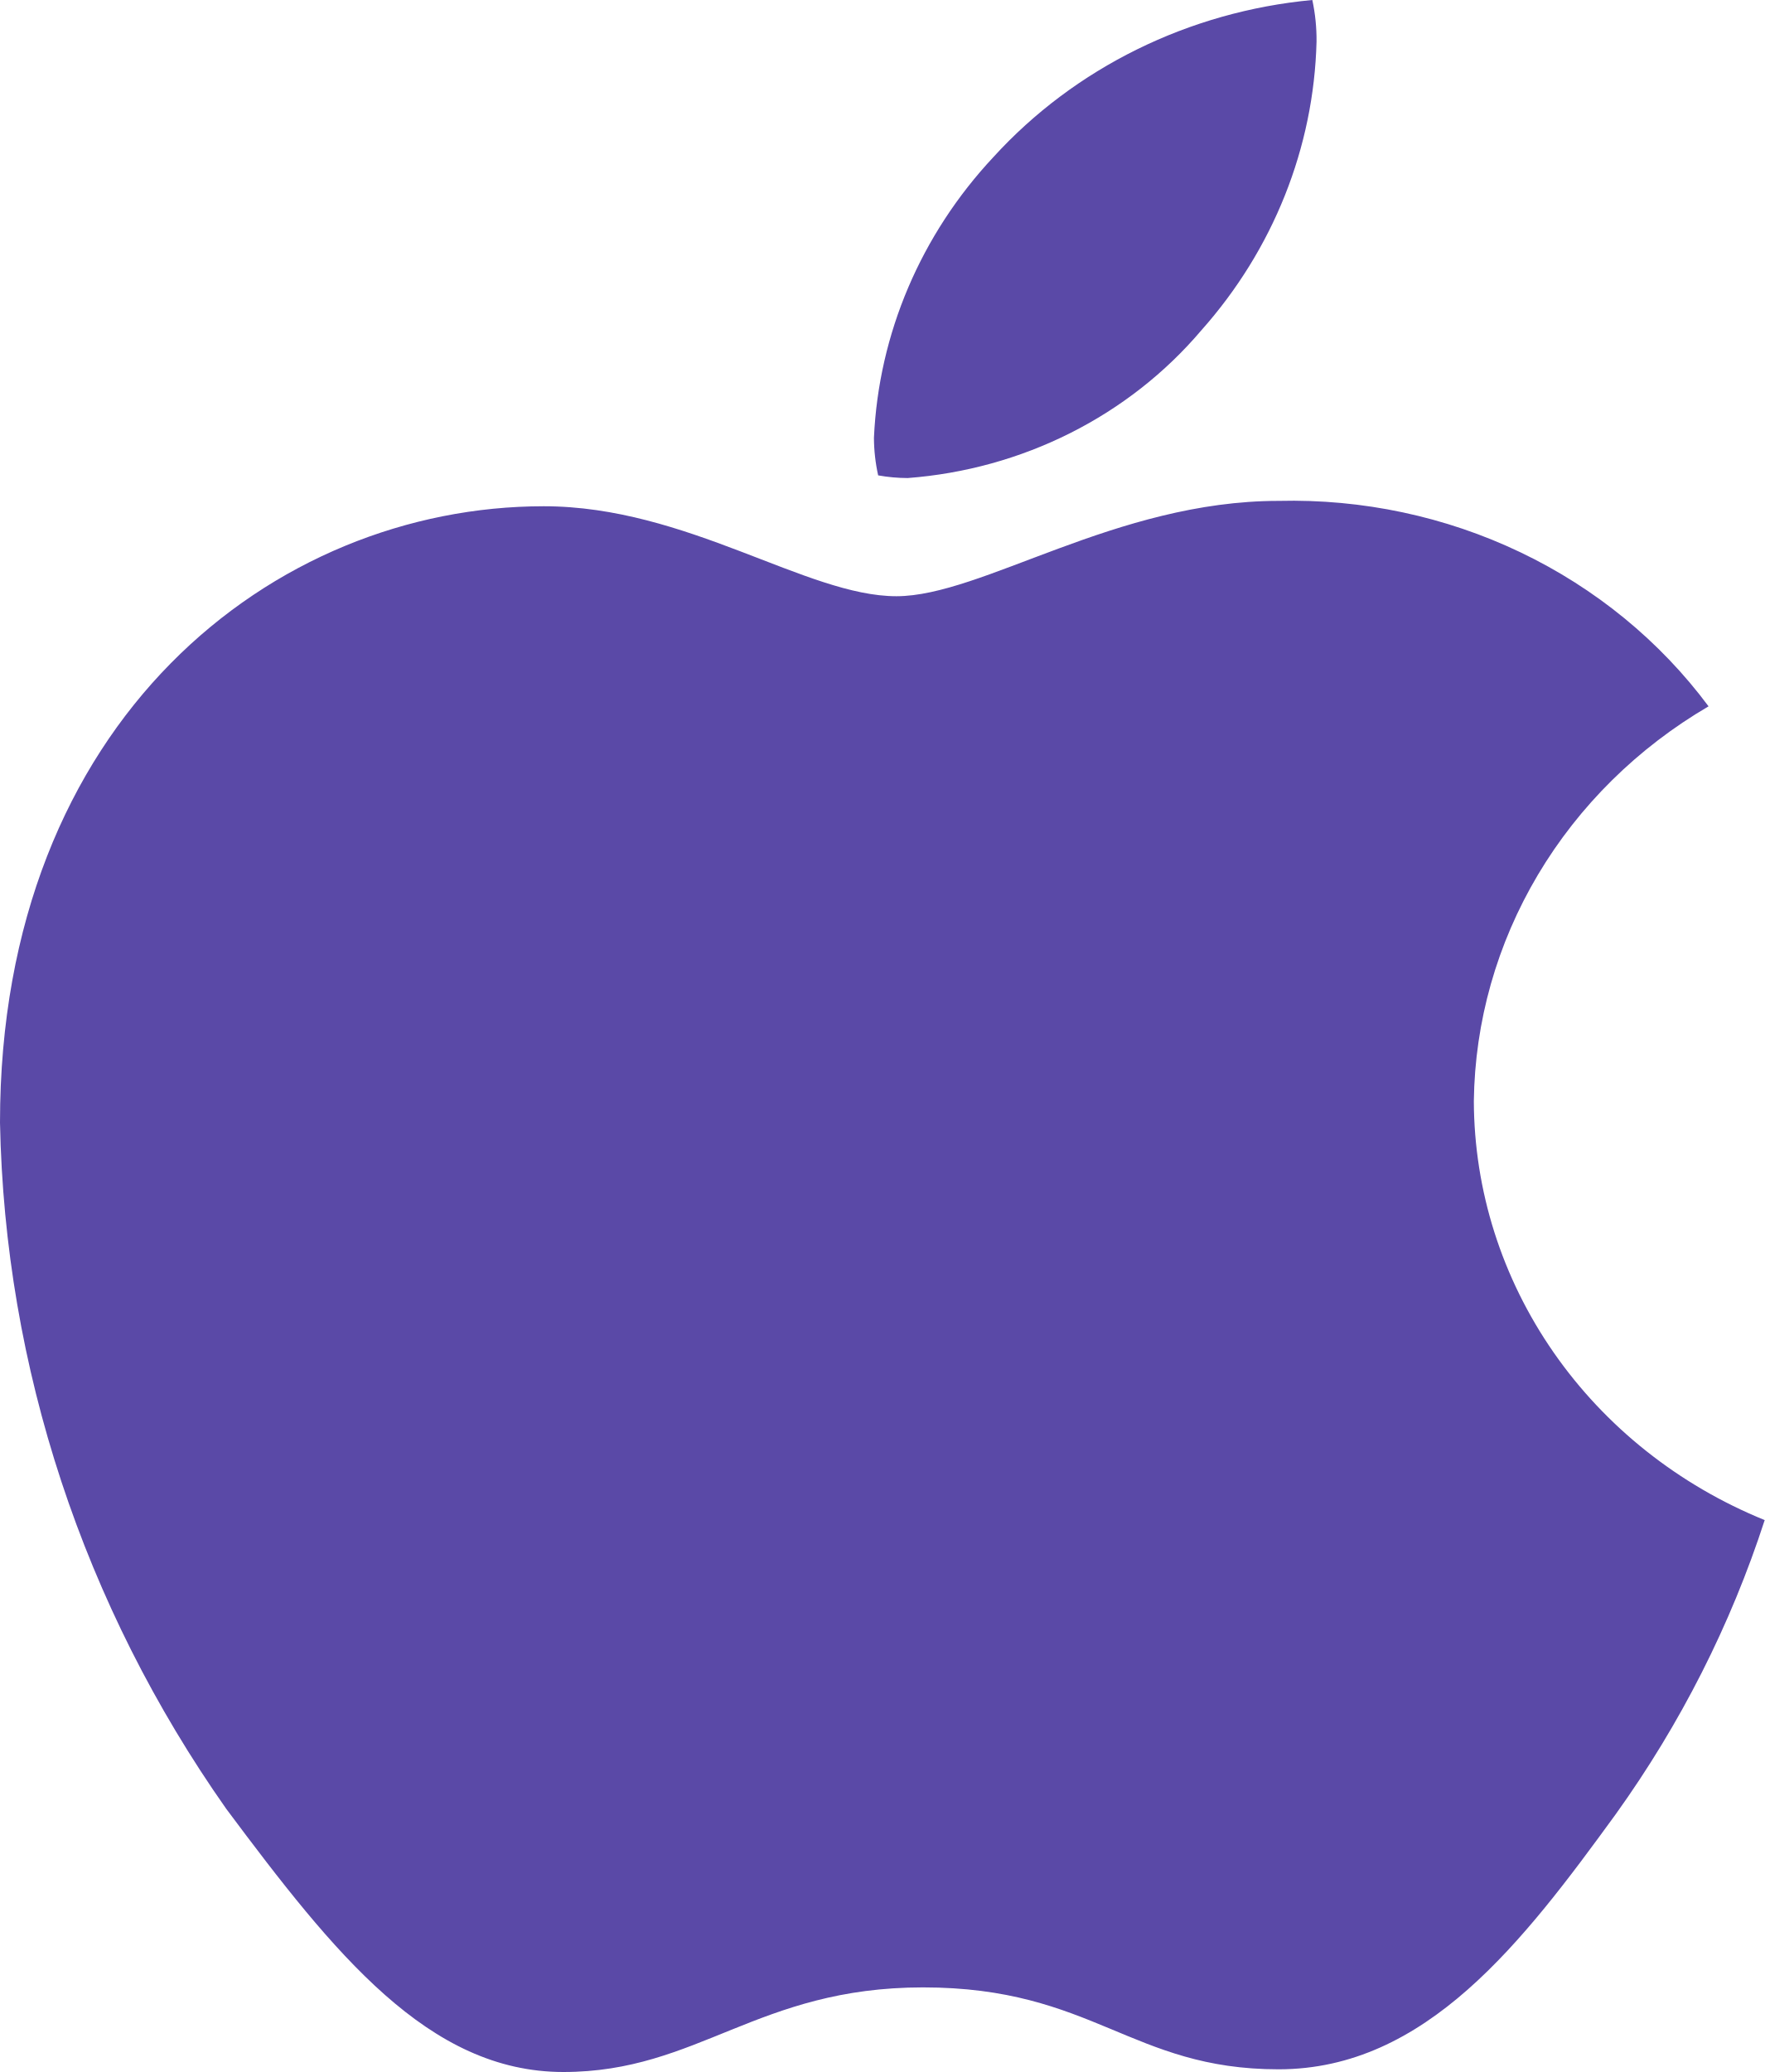
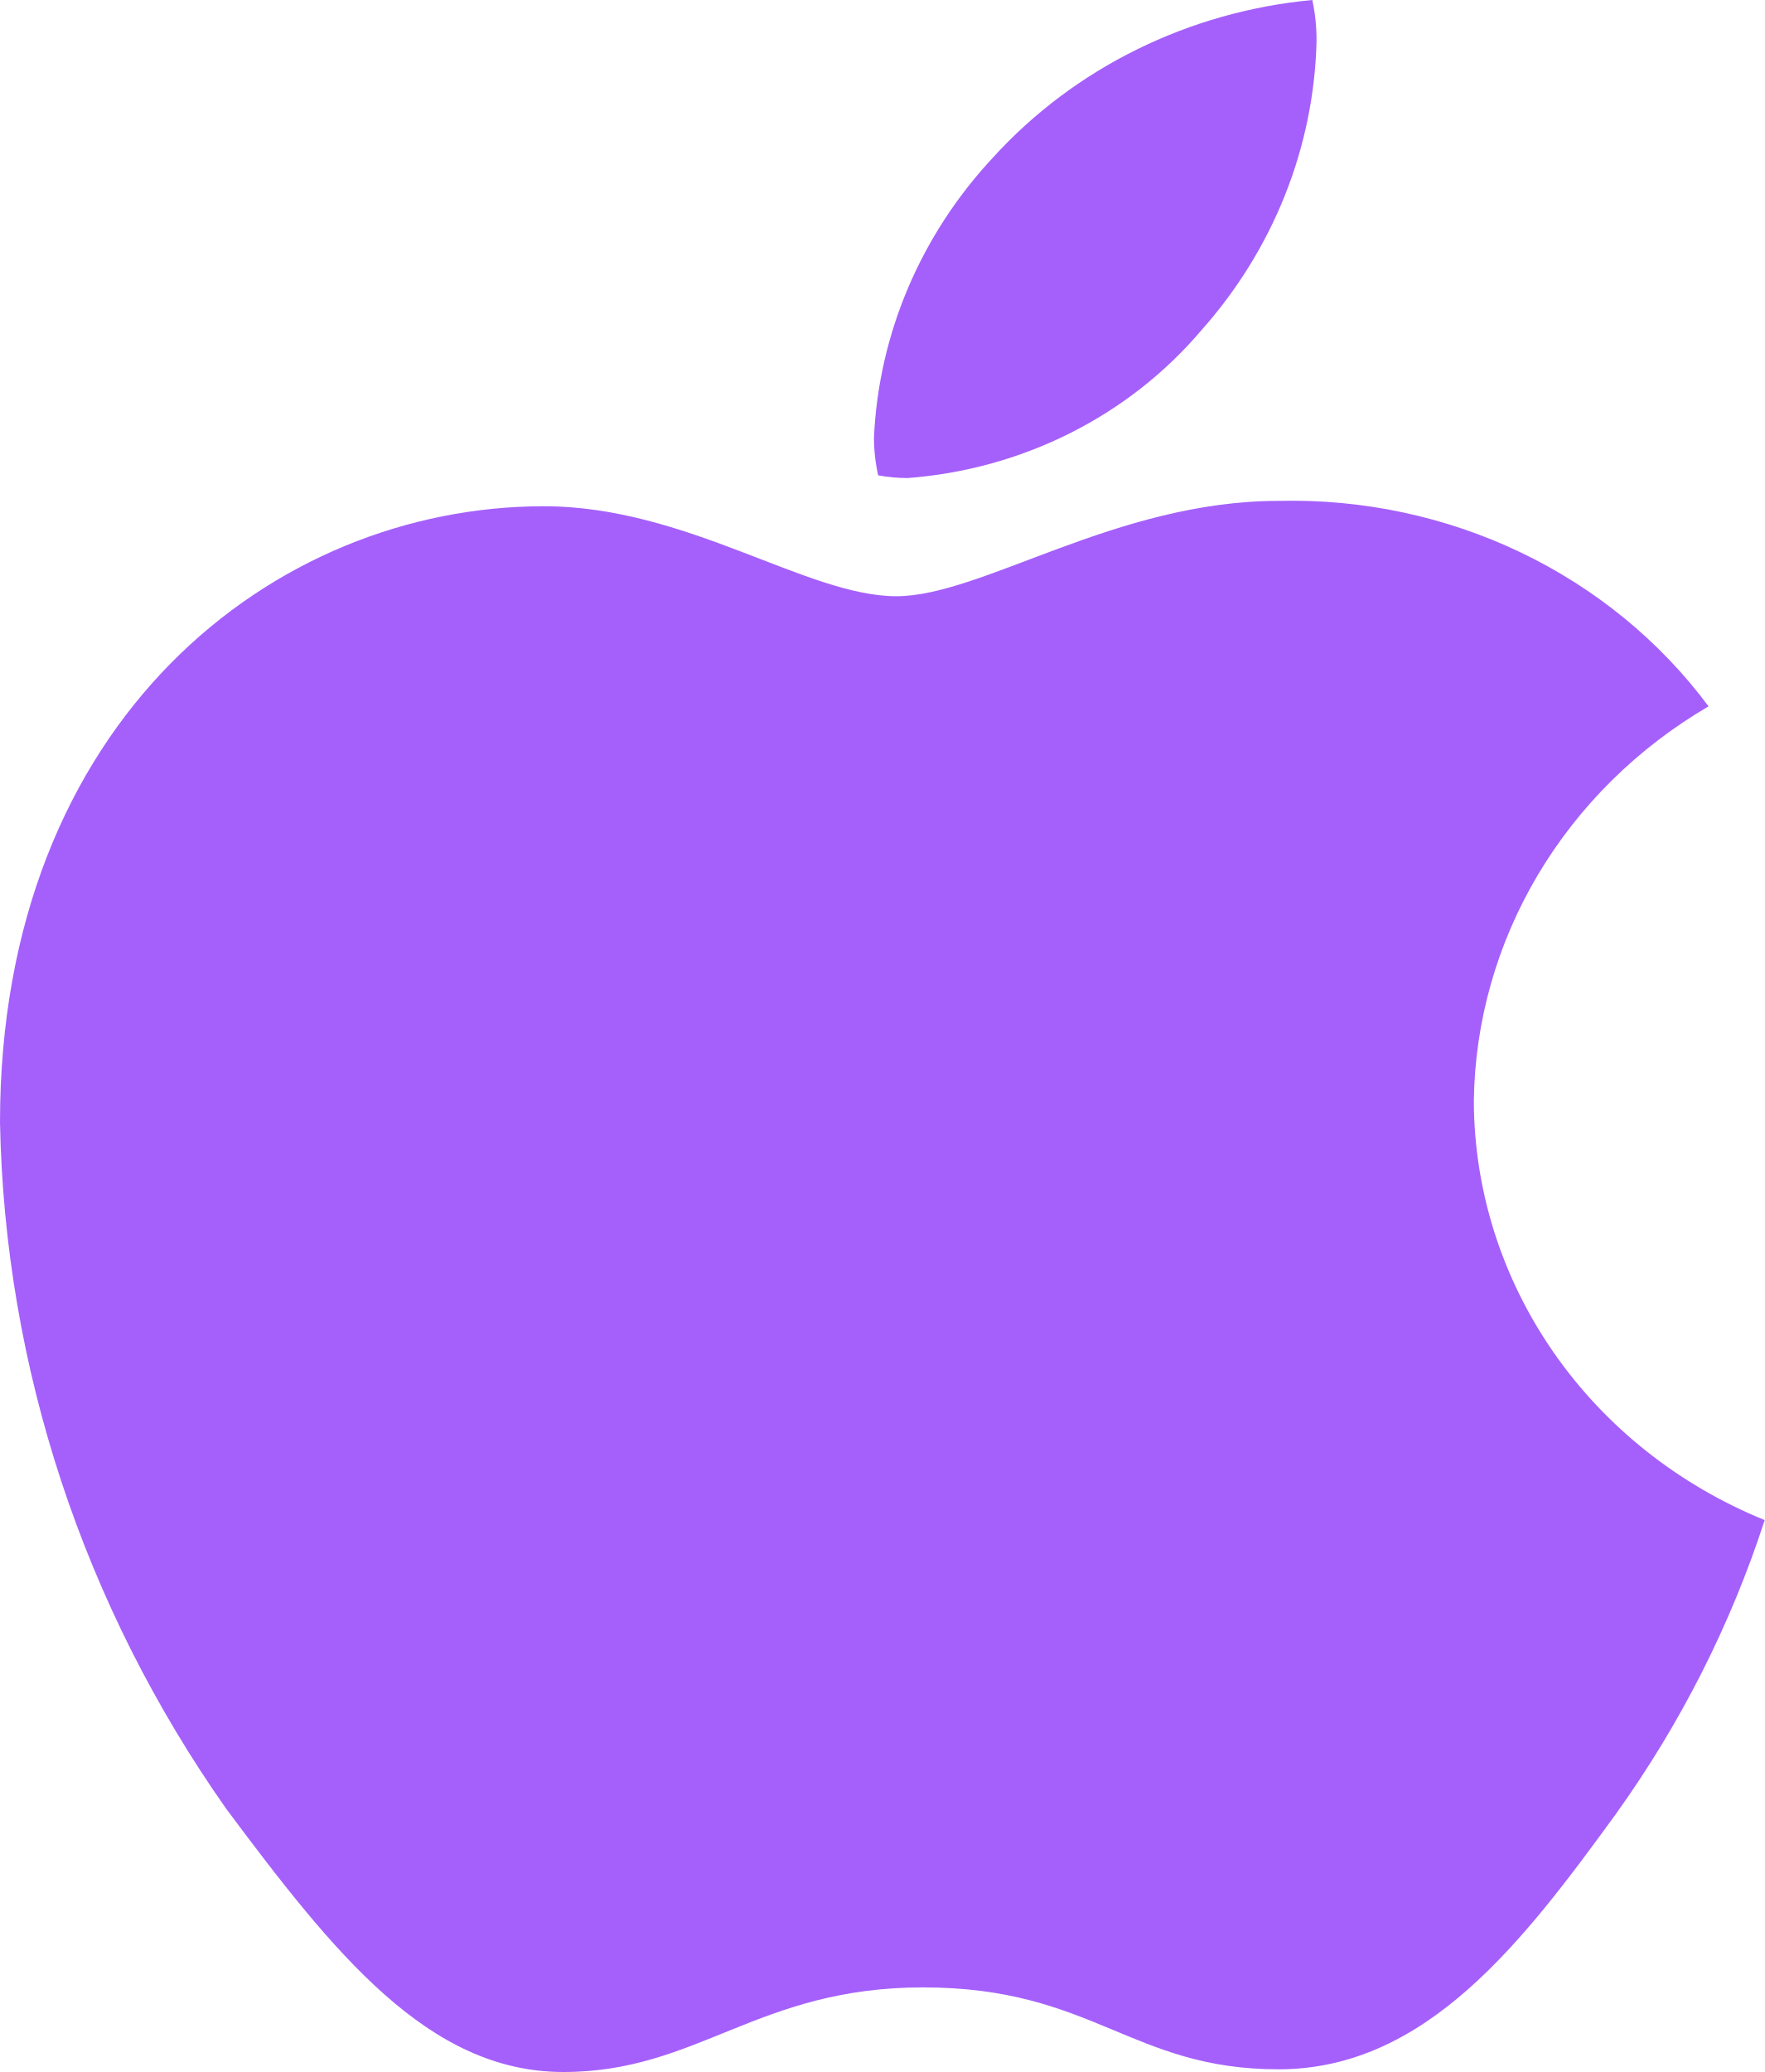
<svg xmlns="http://www.w3.org/2000/svg" width="230" height="270" viewBox="0 0 230 270" fill="none">
-   <path d="M222.683 92.042C213.445 97.444 205.793 104.997 200.443 113.994C195.093 122.992 192.22 133.139 192.092 143.487C192.129 155.133 195.739 166.512 202.478 176.217C209.216 185.921 218.785 193.523 230 198.082C225.579 211.714 219.035 224.632 210.588 236.403C198.502 253.026 185.866 269.65 166.638 269.65C147.41 269.65 142.465 258.975 120.306 258.975C98.695 258.975 91.006 270 73.431 270C55.856 270 43.585 254.601 29.484 235.703C10.856 209.229 0.619 178.182 0 146.286C0 93.788 35.71 65.969 70.87 65.969C89.55 65.969 105.113 77.693 116.832 77.693C128.003 77.693 145.4 65.269 166.643 65.269C177.565 64.999 188.389 67.3 198.162 71.968C207.934 76.637 216.355 83.531 222.683 92.042ZM118.3 62.294C117.01 62.29 115.722 62.173 114.454 61.945C114.096 60.334 113.912 58.691 113.905 57.044C114.516 43.501 120.017 30.579 129.471 20.473C140.083 8.826 154.956 1.501 171.041 0C171.423 1.785 171.607 3.603 171.59 5.424C171.241 19.238 165.94 32.518 156.574 43.045C151.892 48.565 146.086 53.118 139.506 56.427C132.927 59.736 125.712 61.732 118.3 62.294Z" fill="#5A49A7" />
+   <path d="M222.683 92.042C213.445 97.444 205.793 104.997 200.443 113.994C195.093 122.992 192.22 133.139 192.092 143.487C192.129 155.133 195.739 166.512 202.478 176.217C209.216 185.921 218.785 193.523 230 198.082C225.579 211.714 219.035 224.632 210.588 236.403C198.502 253.026 185.866 269.65 166.638 269.65C147.41 269.65 142.465 258.975 120.306 258.975C98.695 258.975 91.006 270 73.431 270C55.856 270 43.585 254.601 29.484 235.703C10.856 209.229 0.619 178.182 0 146.286C0 93.788 35.71 65.969 70.87 65.969C89.55 65.969 105.113 77.693 116.832 77.693C128.003 77.693 145.4 65.269 166.643 65.269C177.565 64.999 188.389 67.3 198.162 71.968C207.934 76.637 216.355 83.531 222.683 92.042ZM118.3 62.294C117.01 62.29 115.722 62.173 114.454 61.945C114.096 60.334 113.912 58.691 113.905 57.044C114.516 43.501 120.017 30.579 129.471 20.473C140.083 8.826 154.956 1.501 171.041 0C171.423 1.785 171.607 3.603 171.59 5.424C171.241 19.238 165.94 32.518 156.574 43.045C151.892 48.565 146.086 53.118 139.506 56.427C132.927 59.736 125.712 61.732 118.3 62.294Z" fill="#A560FB" />
</svg>
